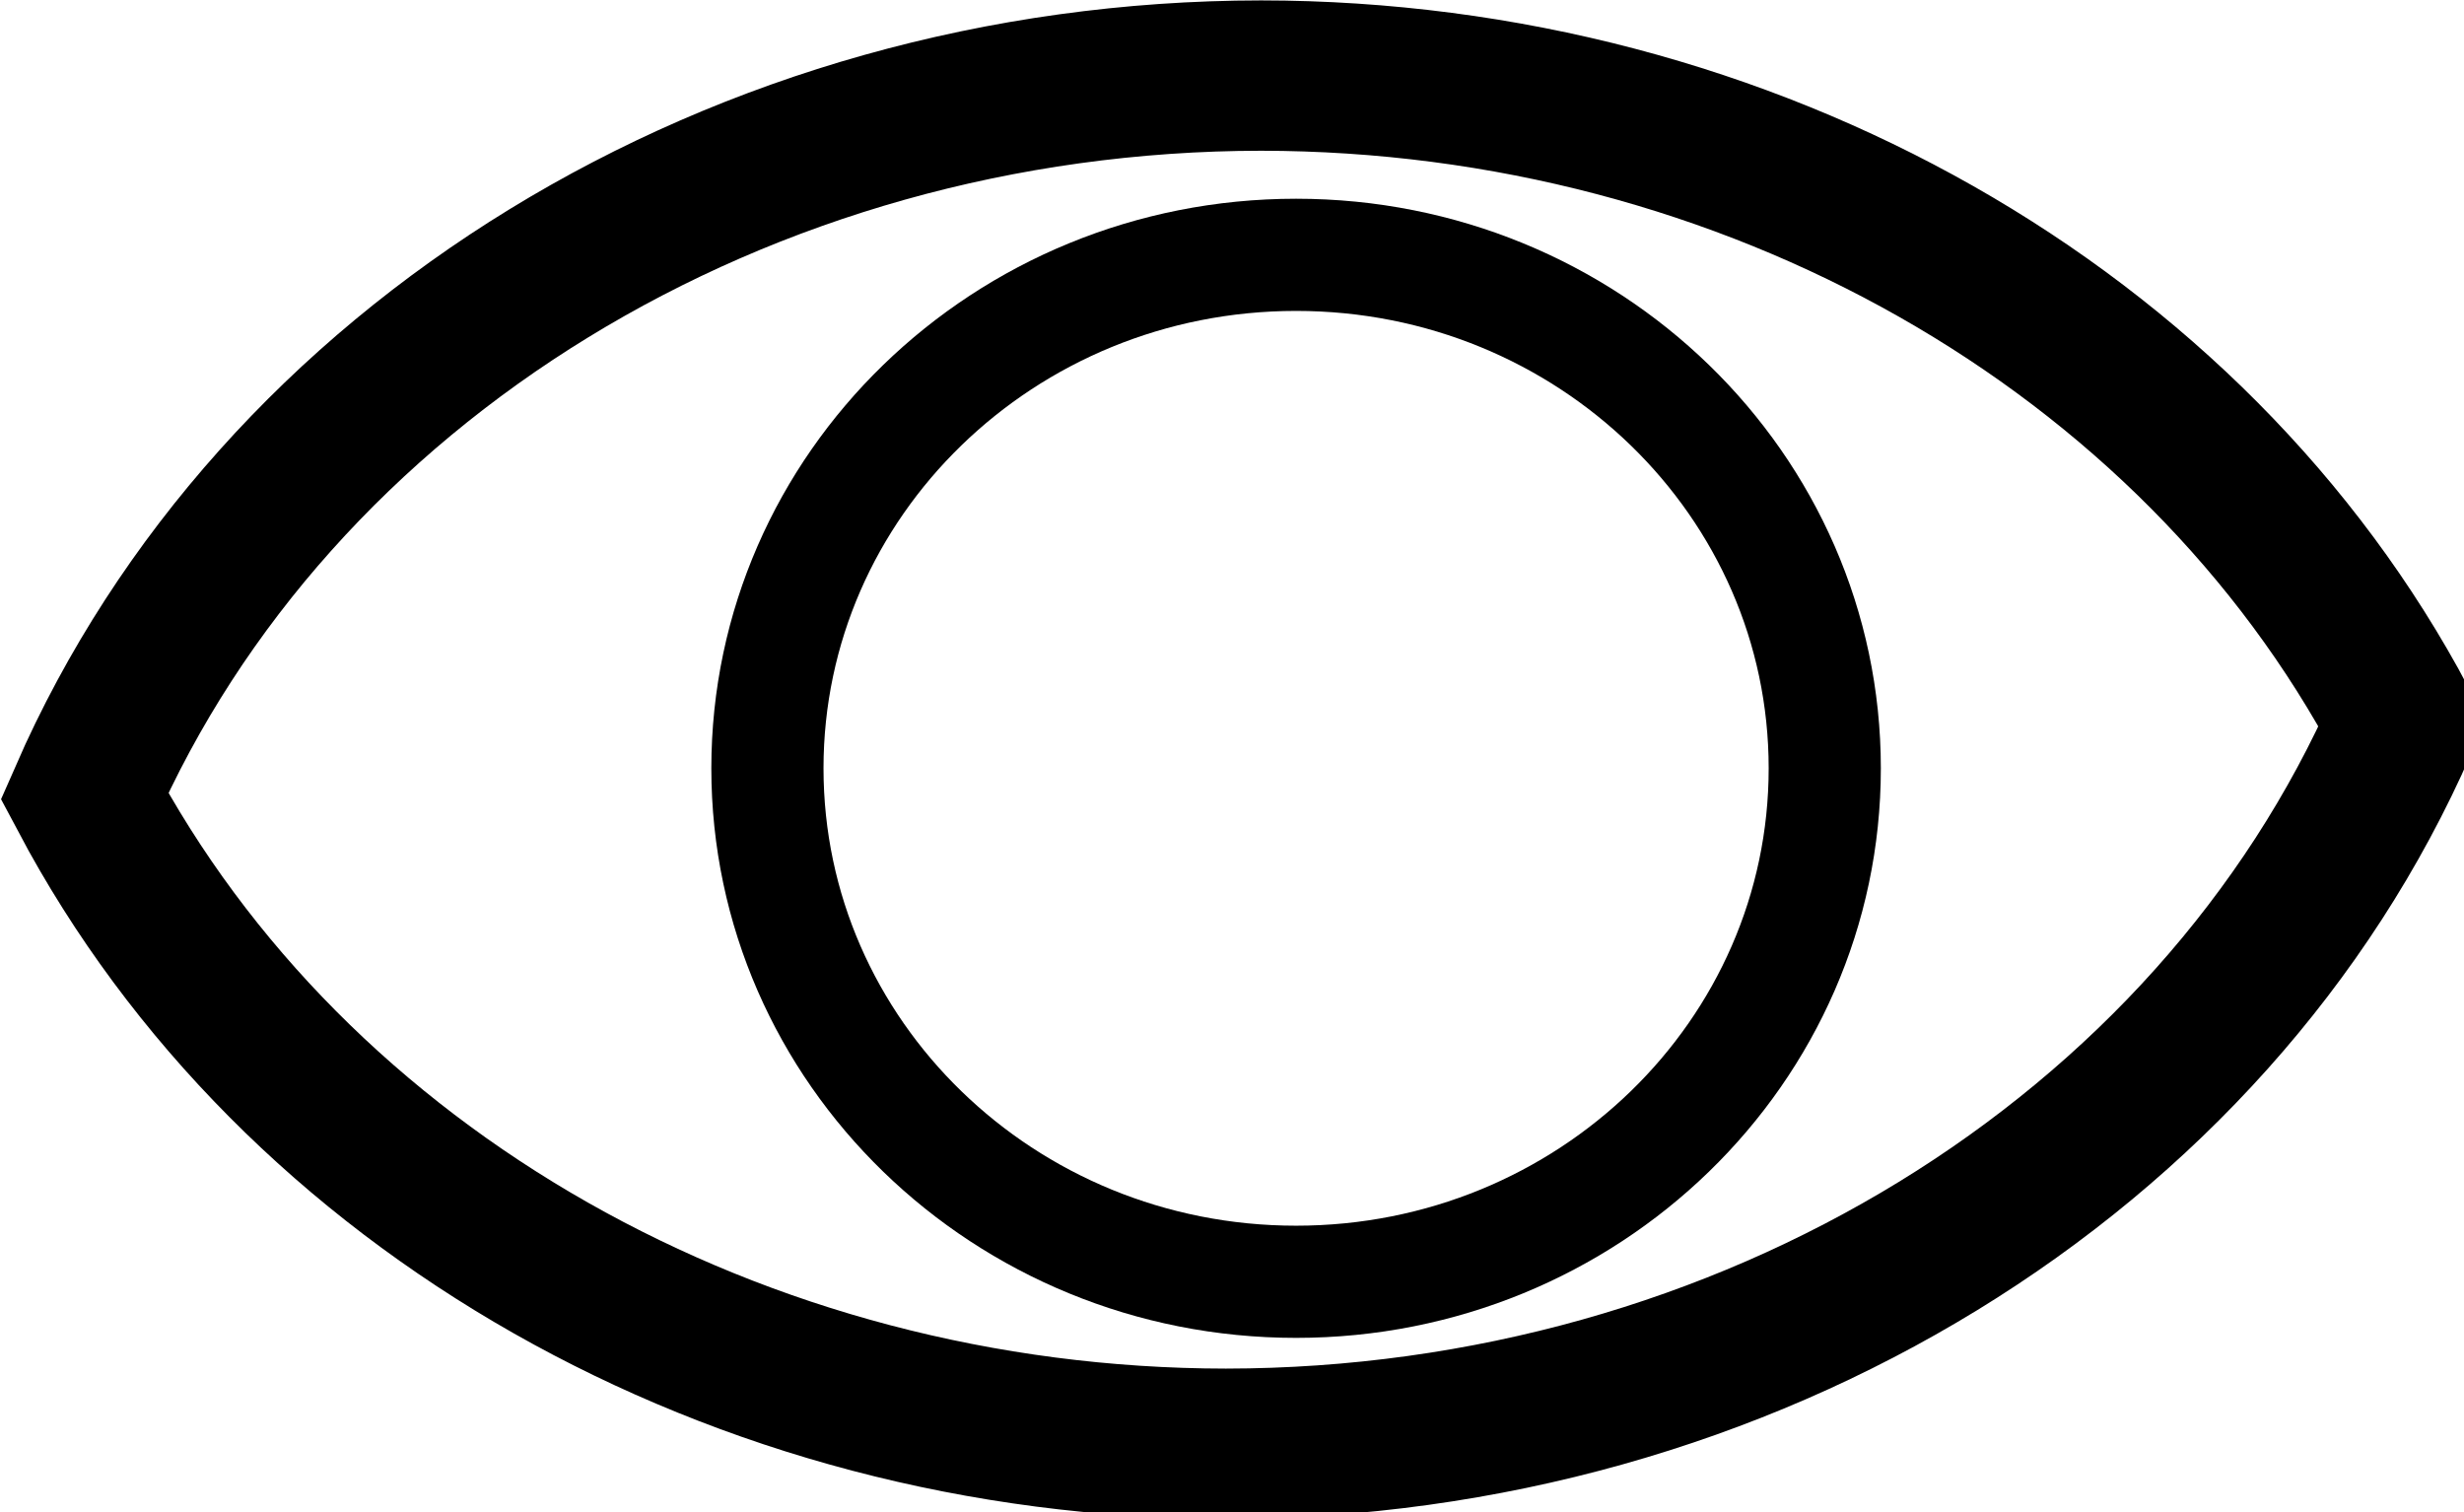
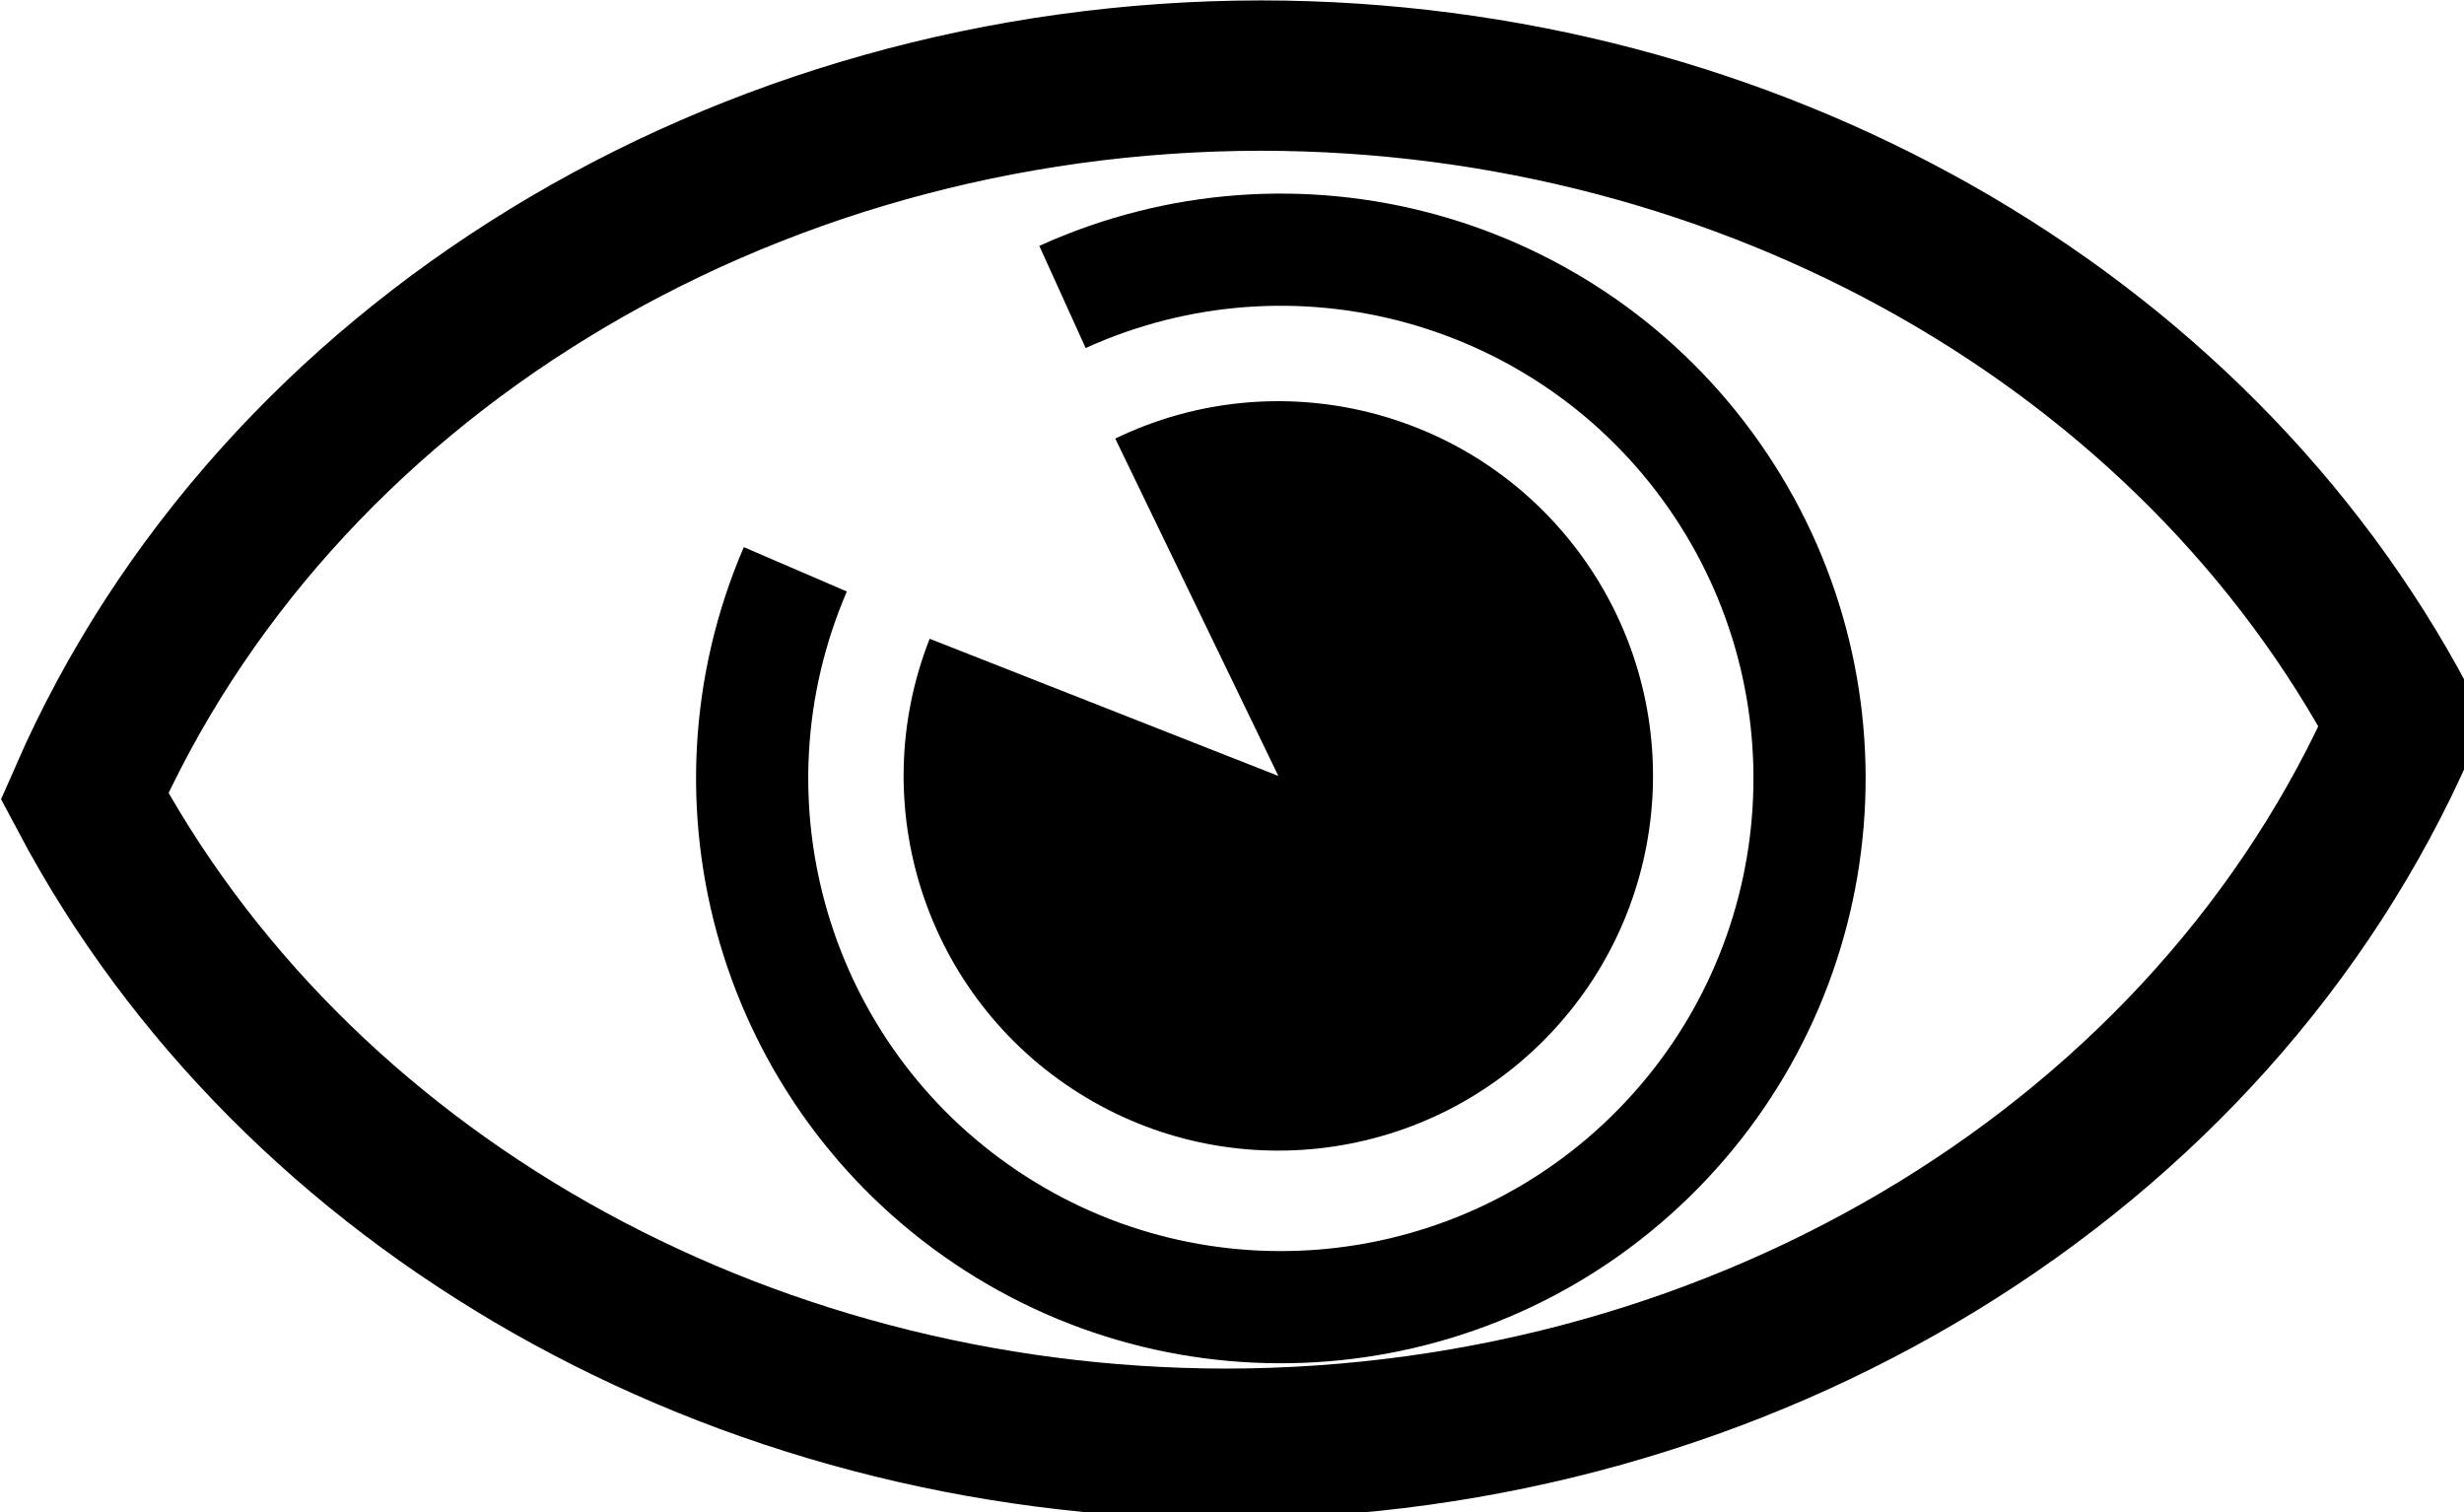
<svg xmlns="http://www.w3.org/2000/svg" width="194mm" height="119mm" viewBox="0 0 194 119" version="1.1" id="svg8">
-   <defs id="defs2" />
+   <defs id="defs2">
+     </defs>
  <g id="layer1" transform="translate(0,-178)">
    <path style="fill:none;fill-opacity:1;stroke:#000000;stroke-width:11.836;stroke-miterlimit:4;stroke-dasharray:none;stroke-opacity:1" d="M 99.29,183.95 A 99.637,89.415 0 0 0 6.651,240.676 99.637,89.415 0 0 0 96.513,291.666 99.637,89.415 0 0 0 189.151,234.94 99.637,89.415 0 0 0 99.29,183.95 Z" id="path834" />
    <ellipse style="fill:#000000;fill-opacity:1;stroke:#000000;stroke-width:10.5;stroke-miterlimit:4;stroke-dasharray:none;stroke-opacity:1" id="path843" cx="100.848" cy="238.488" r="13" />
-     <ellipse cy="238.488" cx="102.046" id="circle849" style="fill:none;fill-opacity:1;stroke:#000000;stroke-width:8.832;stroke-miterlimit:4;stroke-dasharray:none;stroke-opacity:1" rx="41.624" ry="40.426" />
+     <path id="circle849" style="fill:none;fill-opacity:1;stroke:#000000;stroke-width:8.832;stroke-miterlimit:4;stroke-dasharray:none;stroke-opacity:1" d="m 83.653,201.379 a 41.624,41.626 0 0 1 51.302,14.047 41.624,41.626 0 0 1 -4.393,53.011 41.624,41.626 0 0 1 -52.914,5.41 41.624,41.626 0 0 1 -15.029,-51.025" />
+     <path id="path3733" style="fill:#000000;fill-opacity:1;stroke-width:0.492" transform="rotate(22.84602)" d="m 163.435,161.764 a 29.5,29.5 0 0 1 37.192,-5.884 29.5,29.5 0 0 1 12.675,35.457 29.5,29.5 0 0 1 -32.493,19.028 29.5,29.5 0 0 1 -24.721,-28.403 l 29.491,-0.708 z" />
  </g>
</svg>
